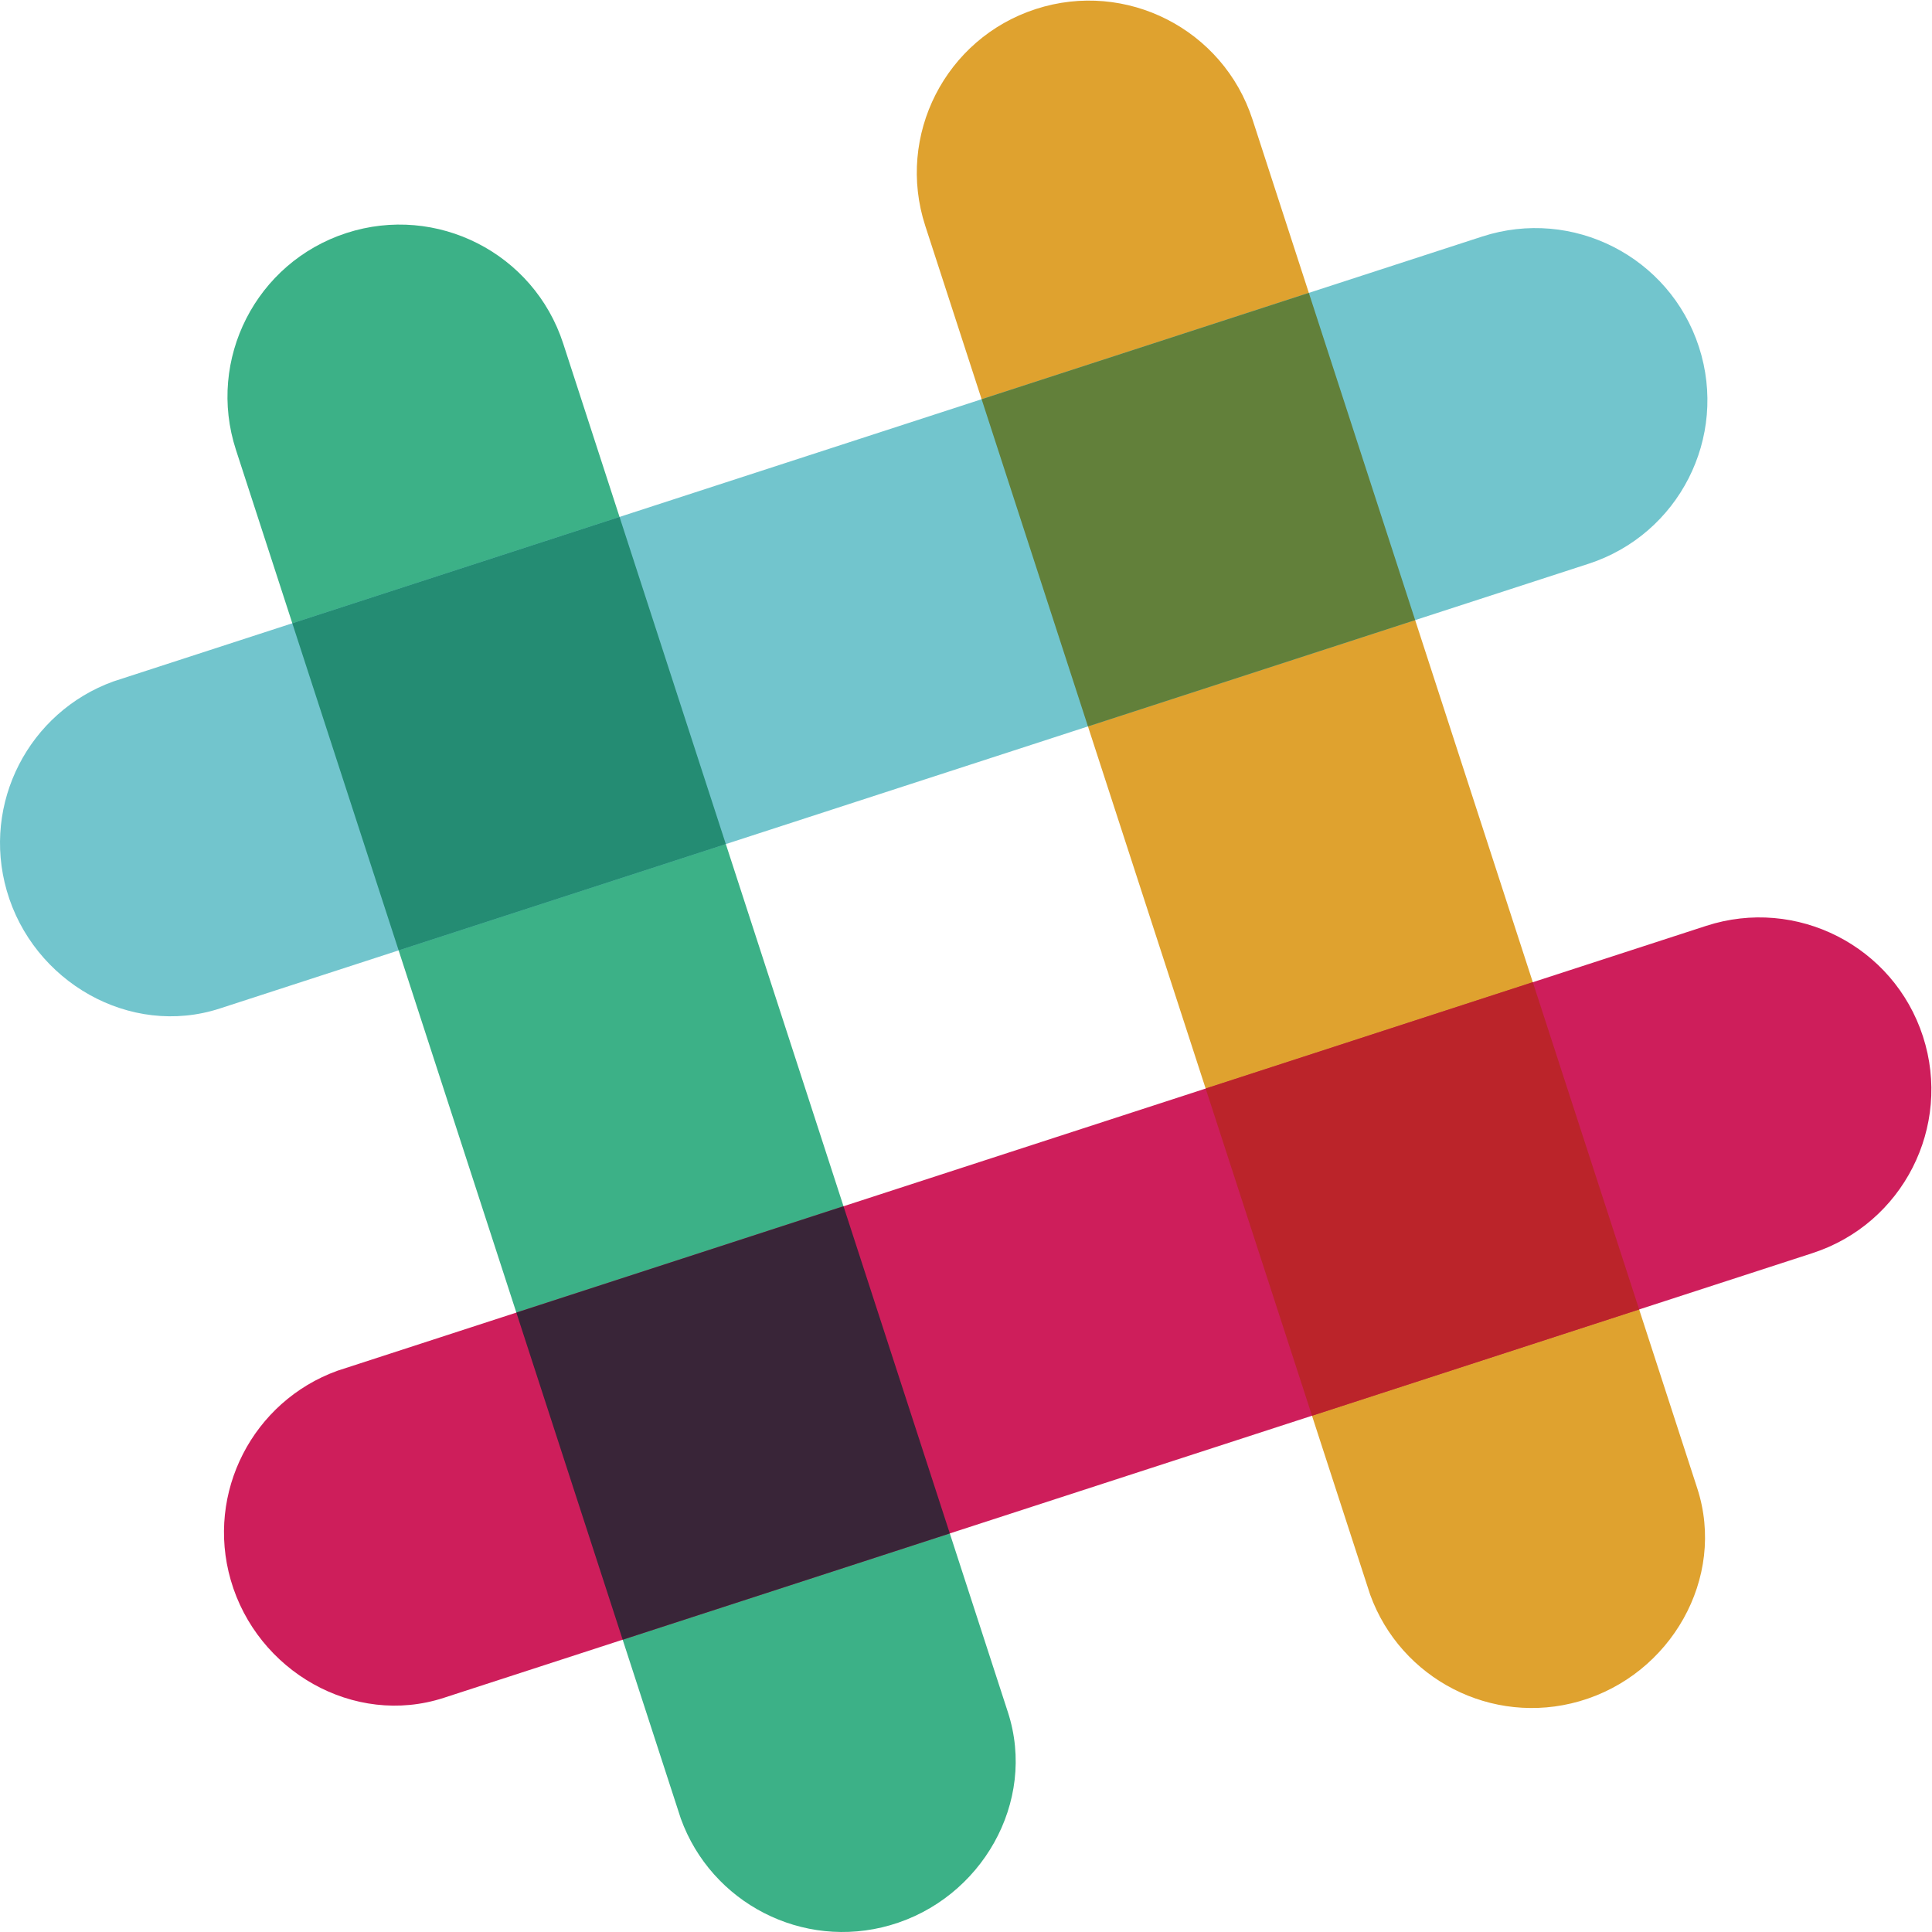
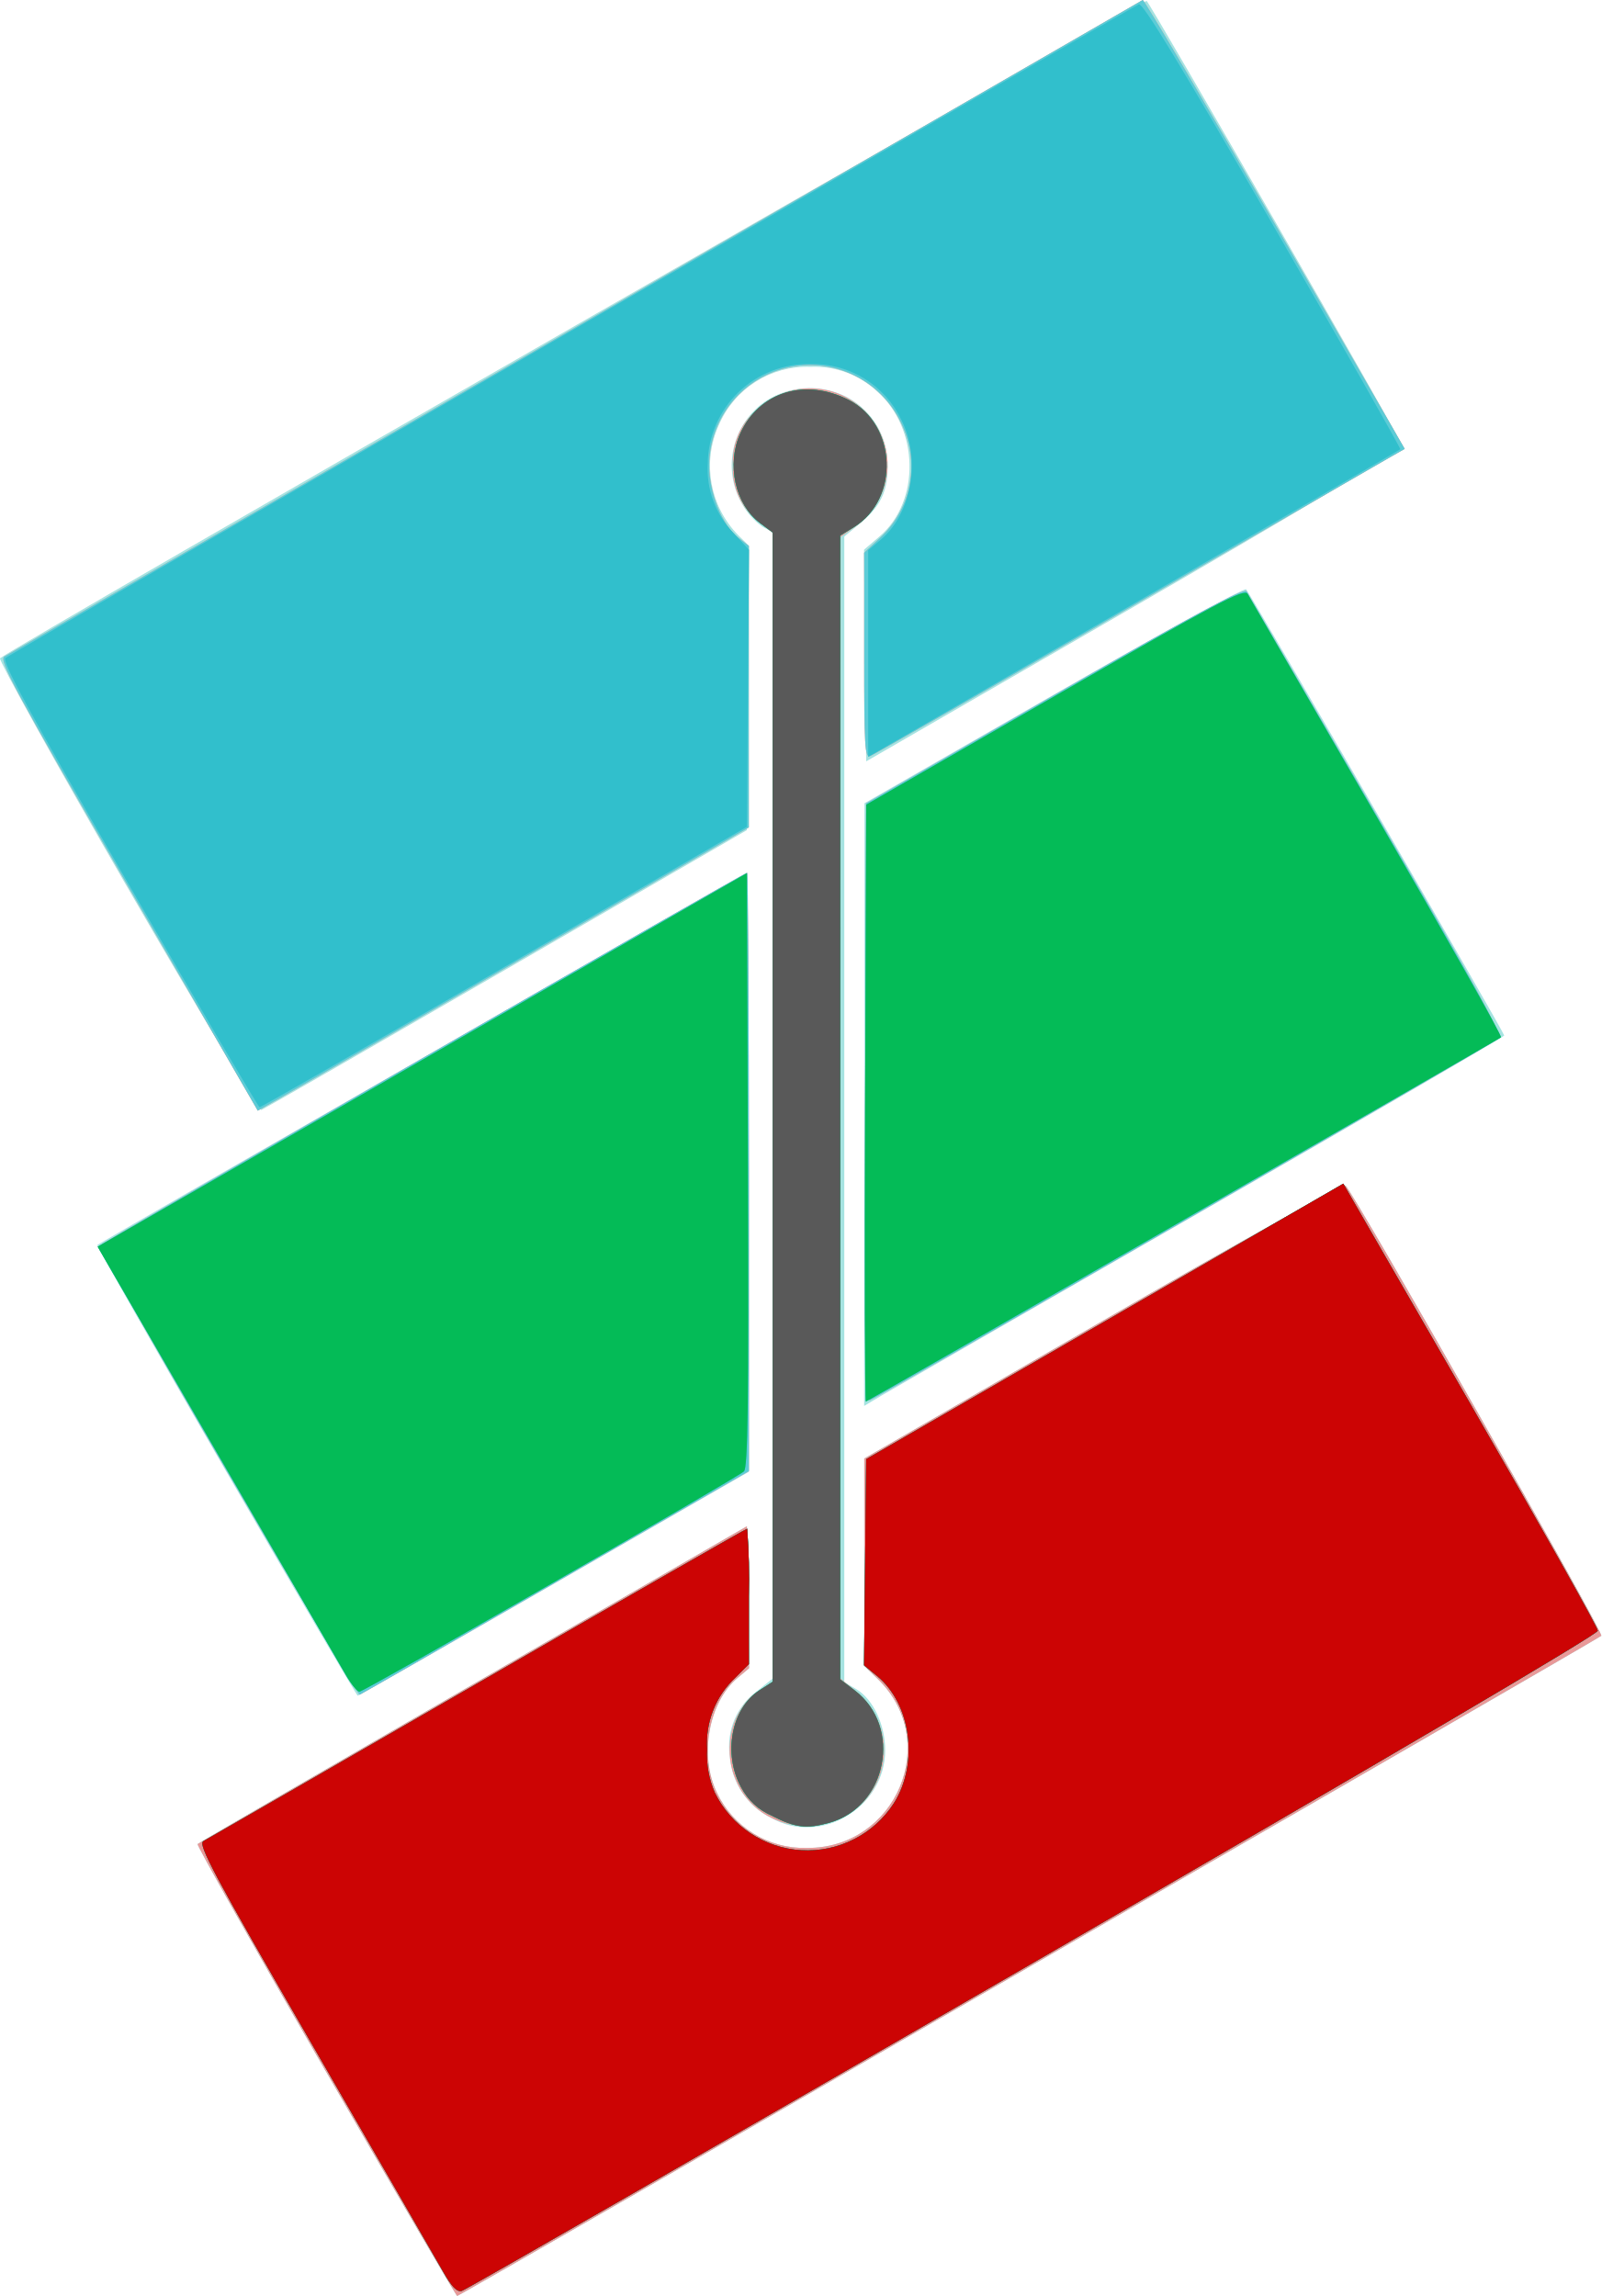
- <svg xmlns="http://www.w3.org/2000/svg" width="2500" height="2500" viewBox="0 0 256 256" preserveAspectRatio="xMidYMid">
-   <path d="M165.964 15.838c-3.89-11.975-16.752-18.528-28.725-14.636-11.975 3.89-18.528 16.752-14.636 28.725l58.947 181.365c4.048 11.187 16.132 17.473 27.732 14.135 12.1-3.483 19.475-16.334 15.614-28.217L165.964 15.838" fill="#DFA22F" />
-   <path d="M74.626 45.516C70.734 33.542 57.873 26.989 45.9 30.879 33.924 34.77 27.37 47.631 31.263 59.606l58.948 181.366c4.047 11.186 16.132 17.473 27.732 14.132 12.099-3.481 19.474-16.332 15.613-28.217L74.626 45.516" fill="#3CB187" />
-   <path d="M240.162 166.045c11.975-3.89 18.526-16.75 14.636-28.726-3.89-11.973-16.752-18.527-28.725-14.636L44.708 181.632c-11.187 4.046-17.473 16.13-14.135 27.73 3.483 12.099 16.334 19.475 28.217 15.614l181.372-58.93" fill="#CE1E5B" />
-   <path d="M82.508 217.27l43.347-14.084-14.086-43.352-43.35 14.09 14.089 43.347" fill="#392538" />
-   <path d="M173.847 187.591c16.388-5.323 31.62-10.273 43.348-14.084l-14.088-43.36-43.35 14.09 14.09 43.354" fill="#BB242A" />
-   <path d="M210.484 74.706c11.974-3.89 18.527-16.751 14.637-28.727-3.89-11.973-16.752-18.526-28.727-14.636L15.028 90.293C3.842 94.337-2.445 106.422.896 118.022c3.481 12.098 16.332 19.474 28.217 15.613l181.371-58.93" fill="#72C5CD" />
-   <path d="M52.822 125.933c11.805-3.836 27.025-8.782 43.354-14.086-5.323-16.39-10.273-31.622-14.084-43.352l-43.36 14.092 14.09 43.346" fill="#248C73" />
-   <path d="M144.16 96.256l43.356-14.088a546179.21 546179.21 0 0 0-14.089-43.36L130.07 52.9l14.09 43.356" fill="#62803A" />
+ <svg xmlns="http://www.w3.org/2000/svg" width="173.082" height="248.219" viewBox="0 0 173.082 248.219">
+   <g id="SyncwareLogo" transform="translate(-17.033 -26.333)">
+     <path id="path3738" d="M52.226,250.226c-7.724-13.379-13.951-24.419-13.837-24.533s13.52-7.891,29.791-17.282l29.583-17.075.117,7.675L98,206.685l-1.266,1.065c-3.106,2.614-4.143,8.4-2.217,12.383a10.435,10.435,0,0,0,9.695,5.98c9.7.079,14.609-11.552,7.7-18.262l-1.462-1.42,0-11.21,0-11.21,25.847-14.925c14.216-8.209,25.995-14.768,26.175-14.577,1.154,1.225,27.951,48.4,27.648,48.67-.45.4-123.419,71.371-123.669,71.371-.1,0-6.494-10.946-14.218-24.325Zm48.157-27.363a8.044,8.044,0,0,1-4.467-6.711,7.378,7.378,0,0,1,2.985-7.03l1.656-1.33V83.875l-1.11-.594a7.706,7.706,0,0,1-2.21-2.471,8.389,8.389,0,0,1,2.582-11.132,8.785,8.785,0,0,1,8.648-.471,8.243,8.243,0,0,1,4.46,6.519c.267,3.22-.482,5.145-2.736,7.029l-1.9,1.586V208.18l1.295.765c1.818,1.074,3.126,3.843,3.126,6.616,0,6.2-7.007,10.348-12.331,7.3ZM41.449,185.358c-7.738-13.363-14-24.354-13.9-24.424.539-.417,70.013-40.244,70.2-40.244.127,0,.231,14.569.231,32.377v32.376L76.93,197.549c-11.576,6.658-21.13,12.106-21.23,12.106s-6.513-10.933-14.252-24.3Zm69.008-39.609.015-32.58,20.459-11.738c11.253-6.456,20.609-11.581,20.792-11.389.467.489,27.915,47.942,27.9,48.24-.005.134-14.752,8.709-32.771,19.055s-33.583,19.3-34.588,19.9l-1.827,1.09ZM30.744,122.165c-7.734-13.4-13.9-24.5-13.706-24.666,1.42-1.232,123.683-71.334,123.938-71.062.659.7,27.619,47.639,27.66,48.156.023.294-13.013,8.076-28.968,17.292l-29.01,16.758L110.542,97.2l-.115-11.442,1.692-1.449c4.411-3.776,4.271-11.662-.279-15.657a9.93,9.93,0,0,0-7.2-2.663,10.386,10.386,0,0,0-9.933,6.351,10.692,10.692,0,0,0,2.141,11.873l1.142,1.129-.113,15.368-.113,15.368-26,15.031c-14.3,8.267-26.216,15.117-26.478,15.223s-6.69-10.571-14.539-24.165Z" fill="#a6e3e1" />
+     <path id="path3736" d="M52.226,250.226c-7.724-13.379-13.951-24.419-13.837-24.533s13.52-7.891,29.791-17.282l29.583-17.075.117,7.675L98,206.685l-1.266,1.065c-3.106,2.614-4.143,8.4-2.217,12.383a10.435,10.435,0,0,0,9.695,5.98c9.7.079,14.609-11.552,7.7-18.262l-1.462-1.42,0-11.21,0-11.21,25.847-14.925c14.216-8.209,25.995-14.768,26.175-14.577,1.154,1.225,27.951,48.4,27.648,48.67-.45.4-123.419,71.371-123.669,71.371-.1,0-6.494-10.946-14.218-24.325Zm48.546-27.2a7.923,7.923,0,0,1-4.277-4.445c-1.409-3.371-.271-7.629,2.521-9.438l1.531-.992,0-62.1,0-62.1-1.549-1.236a7.2,7.2,0,0,1-2.749-6.029A7.359,7.359,0,0,1,98.327,71.1a8.411,8.411,0,0,1,14.027,2.41,8.079,8.079,0,0,1-2.729,9.662l-1.731,1.2-.016,61.709-.016,61.709,1.765,1.418a8.229,8.229,0,0,1,.894,11.781,8.568,8.568,0,0,1-9.75,2.035ZM41.615,185.479c-10.453-18.01-13.9-24.3-13.538-24.652.5-.487,69.37-40.137,69.713-40.137.1,0,.188,14.553.188,32.341v32.341l-20.9,12.034c-11.5,6.619-21.022,12.082-21.166,12.141s-6.576-10.772-14.293-24.068Zm68.932-39.917.11-32.383,20.388-11.734c14.932-8.594,20.477-11.586,20.72-11.179.183.305,6.512,11.192,14.065,24.193,10.34,17.8,13.609,23.757,13.233,24.12-.534.515-66.9,38.7-67.981,39.119-.569.219-.631-3.509-.534-32.136Zm-79.713-23.5c-12.282-21.266-13.967-24.4-13.32-24.751.518-.283,120.524-69.517,123.033-70.981.129-.075,6.555,10.813,14.279,24.2l14.044,24.334-1.6.912c-.88.5-13.728,7.915-28.551,16.473S111.47,107.924,111.1,108.064c-.587.225-.663-1.021-.662-10.858V86.093l1.634-1.538a10.485,10.485,0,0,0,2.56-12.07,10.9,10.9,0,0,0-20.953,4.129c0,3.03,1.385,6.454,3.165,7.855l1.128.888v30.424L73.825,129.732C60.54,137.406,48.6,144.3,47.283,145.047l-2.389,1.363-14.06-24.346Z" fill="#e99999" />
+     <path id="path3734" d="M64.927,271.908c-.717-1.264-7-12.162-13.967-24.217C40.045,228.8,38.4,225.719,39.02,225.381c.4-.216,13.743-7.9,29.656-17.085S97.692,191.6,97.794,191.6a73.092,73.092,0,0,1,.185,7.321v7.321l-1.424,1.424a9.7,9.7,0,0,0-3.089,7.788,10.2,10.2,0,0,0,.832,4.686,11.132,11.132,0,0,0,19.352,1.14c2.723-4.314,1.88-10.711-1.814-13.756l-1.409-1.161.115-11.141.115-11.141,24.712-14.268c13.592-7.847,25.2-14.549,25.787-14.892l1.074-.624,13.753,23.846c7.564,13.116,13.753,24.133,13.753,24.484,0,.4-23.207,14.046-61.029,35.9C95.142,257.922,67.353,273.883,66.955,274c-.525.152-1.083-.424-2.028-2.09Zm35.6-49.253a6.742,6.742,0,0,1-3.392-3.116c-1.975-3.607-1.048-8.5,1.981-10.463l1.431-.926,0-62.13,0-62.13-1.329-.983c-2.718-2.01-3.686-6.368-2.161-9.726,2.034-4.479,7-6.01,11.707-3.609,5.193,2.649,5.527,10.678.572,13.74l-1.483.916V207.892l1.571,1.2c5.167,3.941,3.5,12.558-2.766,14.3-2.464.684-3.614.547-6.141-.733ZM41.615,185.479c-10.453-18.01-13.9-24.3-13.538-24.652.5-.487,69.37-40.137,69.713-40.137.1,0,.188,14.553.188,32.341v32.341l-20.9,12.034c-11.5,6.619-21.022,12.082-21.166,12.141s-6.576-10.772-14.293-24.068Zm68.932-39.917.11-32.383,20.388-11.734c14.932-8.594,20.477-11.586,20.72-11.179.183.305,6.512,11.192,14.065,24.193,10.34,17.8,13.609,23.757,13.233,24.12-.534.515-66.9,38.7-67.981,39.119-.569.219-.631-3.509-.534-32.136Zm-79.713-23.5c-12.282-21.266-13.967-24.4-13.32-24.751.518-.283,120.524-69.517,123.033-70.981.129-.075,6.555,10.813,14.279,24.2l14.044,24.334-1.6.912c-.88.5-13.728,7.915-28.551,16.473S111.47,107.924,111.1,108.064c-.587.225-.663-1.021-.662-10.858V86.093l1.634-1.538a10.485,10.485,0,0,0,2.56-12.07,10.9,10.9,0,0,0-20.953,4.129c0,3.03,1.385,6.454,3.165,7.855l1.128.888v30.424L73.825,129.732C60.54,137.406,48.6,144.3,47.283,145.047l-2.389,1.363-14.06-24.346Z" fill="#5cccd7" />
+     <path id="path3732" d="M64.927,271.908c-.717-1.264-7-12.162-13.967-24.217C40.045,228.8,38.4,225.719,39.02,225.381c.4-.216,13.743-7.9,29.656-17.085S97.692,191.6,97.794,191.6a73.092,73.092,0,0,1,.185,7.321v7.321l-1.424,1.424a9.7,9.7,0,0,0-3.089,7.788,10.2,10.2,0,0,0,.832,4.686,11.132,11.132,0,0,0,19.352,1.14c2.723-4.314,1.88-10.711-1.814-13.756l-1.409-1.161.115-11.141.115-11.141,24.712-14.268c13.592-7.847,25.2-14.549,25.787-14.892l1.074-.624,13.753,23.846c7.564,13.116,13.753,24.133,13.753,24.484,0,.4-23.207,14.046-61.029,35.9C95.142,257.922,67.353,273.883,66.955,274c-.525.152-1.083-.424-2.028-2.09Zm35.6-49.253a6.742,6.742,0,0,1-3.392-3.116c-1.975-3.607-1.048-8.5,1.981-10.463l1.431-.926,0-62.13,0-62.13-1.329-.983c-2.718-2.01-3.686-6.368-2.161-9.726,2.034-4.479,7-6.01,11.707-3.609,5.193,2.649,5.527,10.678.572,13.74l-1.483.916V207.892l1.571,1.2c5.167,3.941,3.5,12.558-2.766,14.3-2.464.684-3.614.547-6.141-.733ZM54.405,207.4c-.584-1.005-6.857-11.831-13.941-24.057l-12.88-22.23,10.807-6.219L73.481,134.7,97.763,120.73l.11,32.089c.087,25.321,0,32.194-.43,32.587-.8.734-41.08,23.821-41.564,23.821-.227,0-.891-.822-1.474-1.827Zm56.141-61.81.11-32.263,20.415-11.754c17.577-10.12,20.47-11.654,20.815-11.038.22.394,6.536,11.3,14.035,24.246s13.508,23.6,13.352,23.7c-4.718,2.78-68.523,39.374-68.652,39.374-.1,0-.136-14.518-.076-32.263Zm-79.6-23.648c-11.029-19.113-13.784-24.186-13.3-24.493C19.425,96.315,139.623,26.99,140.135,26.8c.432-.159,4.6,6.706,14.5,23.877,7.642,13.255,13.831,24.158,13.753,24.229S155.338,82.489,139.56,91.6l-28.688,16.557V85.823l1.351-1.137c3.338-2.809,4.371-8.678,2.269-12.9a10.6,10.6,0,0,0-9.852-6.1A10.874,10.874,0,0,0,93.534,76.423a9.961,9.961,0,0,0,2.788,7.539l1.668,1.809-.113,14.971-.113,14.971L71.547,130.87c-14.419,8.336-26.323,15.161-26.452,15.167s-6.5-10.837-14.146-24.1Z" fill="#31bfcc" />
+     <path id="path3730" d="M64.927,271.908c-.717-1.264-7-12.162-13.967-24.217C40.045,228.8,38.4,225.719,39.02,225.381c.4-.216,13.743-7.9,29.656-17.085S97.692,191.6,97.794,191.6a73.092,73.092,0,0,1,.185,7.321v7.321l-1.424,1.424a9.7,9.7,0,0,0-3.089,7.788,10.2,10.2,0,0,0,.832,4.686,11.132,11.132,0,0,0,19.352,1.14c2.723-4.314,1.88-10.711-1.814-13.756l-1.409-1.161.115-11.141.115-11.141,24.712-14.268c13.592-7.847,25.2-14.549,25.787-14.892l1.074-.624,13.753,23.846c7.564,13.116,13.753,24.133,13.753,24.484,0,.4-23.207,14.046-61.029,35.9C95.142,257.922,67.353,273.883,66.955,274c-.525.152-1.083-.424-2.028-2.09Zm35.6-49.253a6.742,6.742,0,0,1-3.392-3.116c-1.975-3.607-1.048-8.5,1.981-10.463l1.431-.926,0-62.13,0-62.13-1.329-.983c-2.718-2.01-3.686-6.368-2.161-9.726,2.034-4.479,7-6.01,11.707-3.609,5.193,2.649,5.527,10.678.572,13.74l-1.483.916V207.892l1.571,1.2c5.167,3.941,3.5,12.558-2.766,14.3-2.464.684-3.614.547-6.141-.733ZM54.405,207.4c-.584-1.005-6.857-11.831-13.941-24.057l-12.88-22.23,10.807-6.219L73.481,134.7,97.763,120.73l.11,32.089c.087,25.321,0,32.194-.43,32.587-.8.734-41.08,23.821-41.564,23.821-.227,0-.891-.822-1.474-1.827Zm56.141-61.81.11-32.263,20.415-11.754c17.577-10.12,20.47-11.654,20.815-11.038.22.394,6.536,11.3,14.035,24.246s13.508,23.6,13.352,23.7c-4.718,2.78-68.523,39.374-68.652,39.374-.1,0-.136-14.518-.076-32.263Z" fill="#04bb57" />
+     <path id="path3728" d="M64.927,271.908c-.717-1.264-7-12.162-13.967-24.217C40.045,228.8,38.4,225.719,39.02,225.381c.4-.216,13.743-7.9,29.656-17.085S97.692,191.6,97.794,191.6a73.092,73.092,0,0,1,.185,7.321v7.321l-1.424,1.424a9.7,9.7,0,0,0-3.089,7.788,10.2,10.2,0,0,0,.832,4.686,11.132,11.132,0,0,0,19.352,1.14c2.723-4.314,1.88-10.711-1.814-13.756l-1.409-1.161.115-11.141.115-11.141,24.712-14.268c13.592-7.847,25.2-14.549,25.787-14.892l1.074-.624,13.753,23.846c7.564,13.116,13.753,24.133,13.753,24.484,0,.4-23.207,14.046-61.029,35.9C95.142,257.922,67.353,273.883,66.955,274c-.525.152-1.083-.424-2.028-2.09Zm35.6-49.253a6.742,6.742,0,0,1-3.392-3.116c-1.975-3.607-1.048-8.5,1.981-10.463l1.431-.926,0-62.13,0-62.13-1.329-.983c-2.718-2.01-3.686-6.368-2.161-9.726,2.034-4.479,7-6.01,11.707-3.609,5.193,2.649,5.527,10.678.572,13.74l-1.483.916V207.892l1.571,1.2c5.167,3.941,3.5,12.558-2.766,14.3-2.464.684-3.614.547-6.141-.733Z" fill="#595959" />
+     <path id="path3726" d="M64.927,271.908c-.717-1.264-7-12.162-13.967-24.217C40.045,228.8,38.4,225.719,39.02,225.381c.4-.216,13.743-7.9,29.656-17.085S97.692,191.6,97.794,191.6a73.092,73.092,0,0,1,.185,7.321v7.321l-1.424,1.424a9.7,9.7,0,0,0-3.089,7.788,10.2,10.2,0,0,0,.832,4.686,11.132,11.132,0,0,0,19.352,1.14c2.723-4.314,1.88-10.711-1.814-13.756l-1.409-1.161.115-11.141.115-11.141,24.712-14.268c13.592-7.847,25.2-14.549,25.787-14.892l1.074-.624,13.753,23.846c7.564,13.116,13.753,24.133,13.753,24.484,0,.4-23.207,14.046-61.029,35.9C95.142,257.922,67.353,273.883,66.955,274c-.525.152-1.083-.424-2.028-2.09Z" fill="#cc0404" />
+   </g>
</svg>
